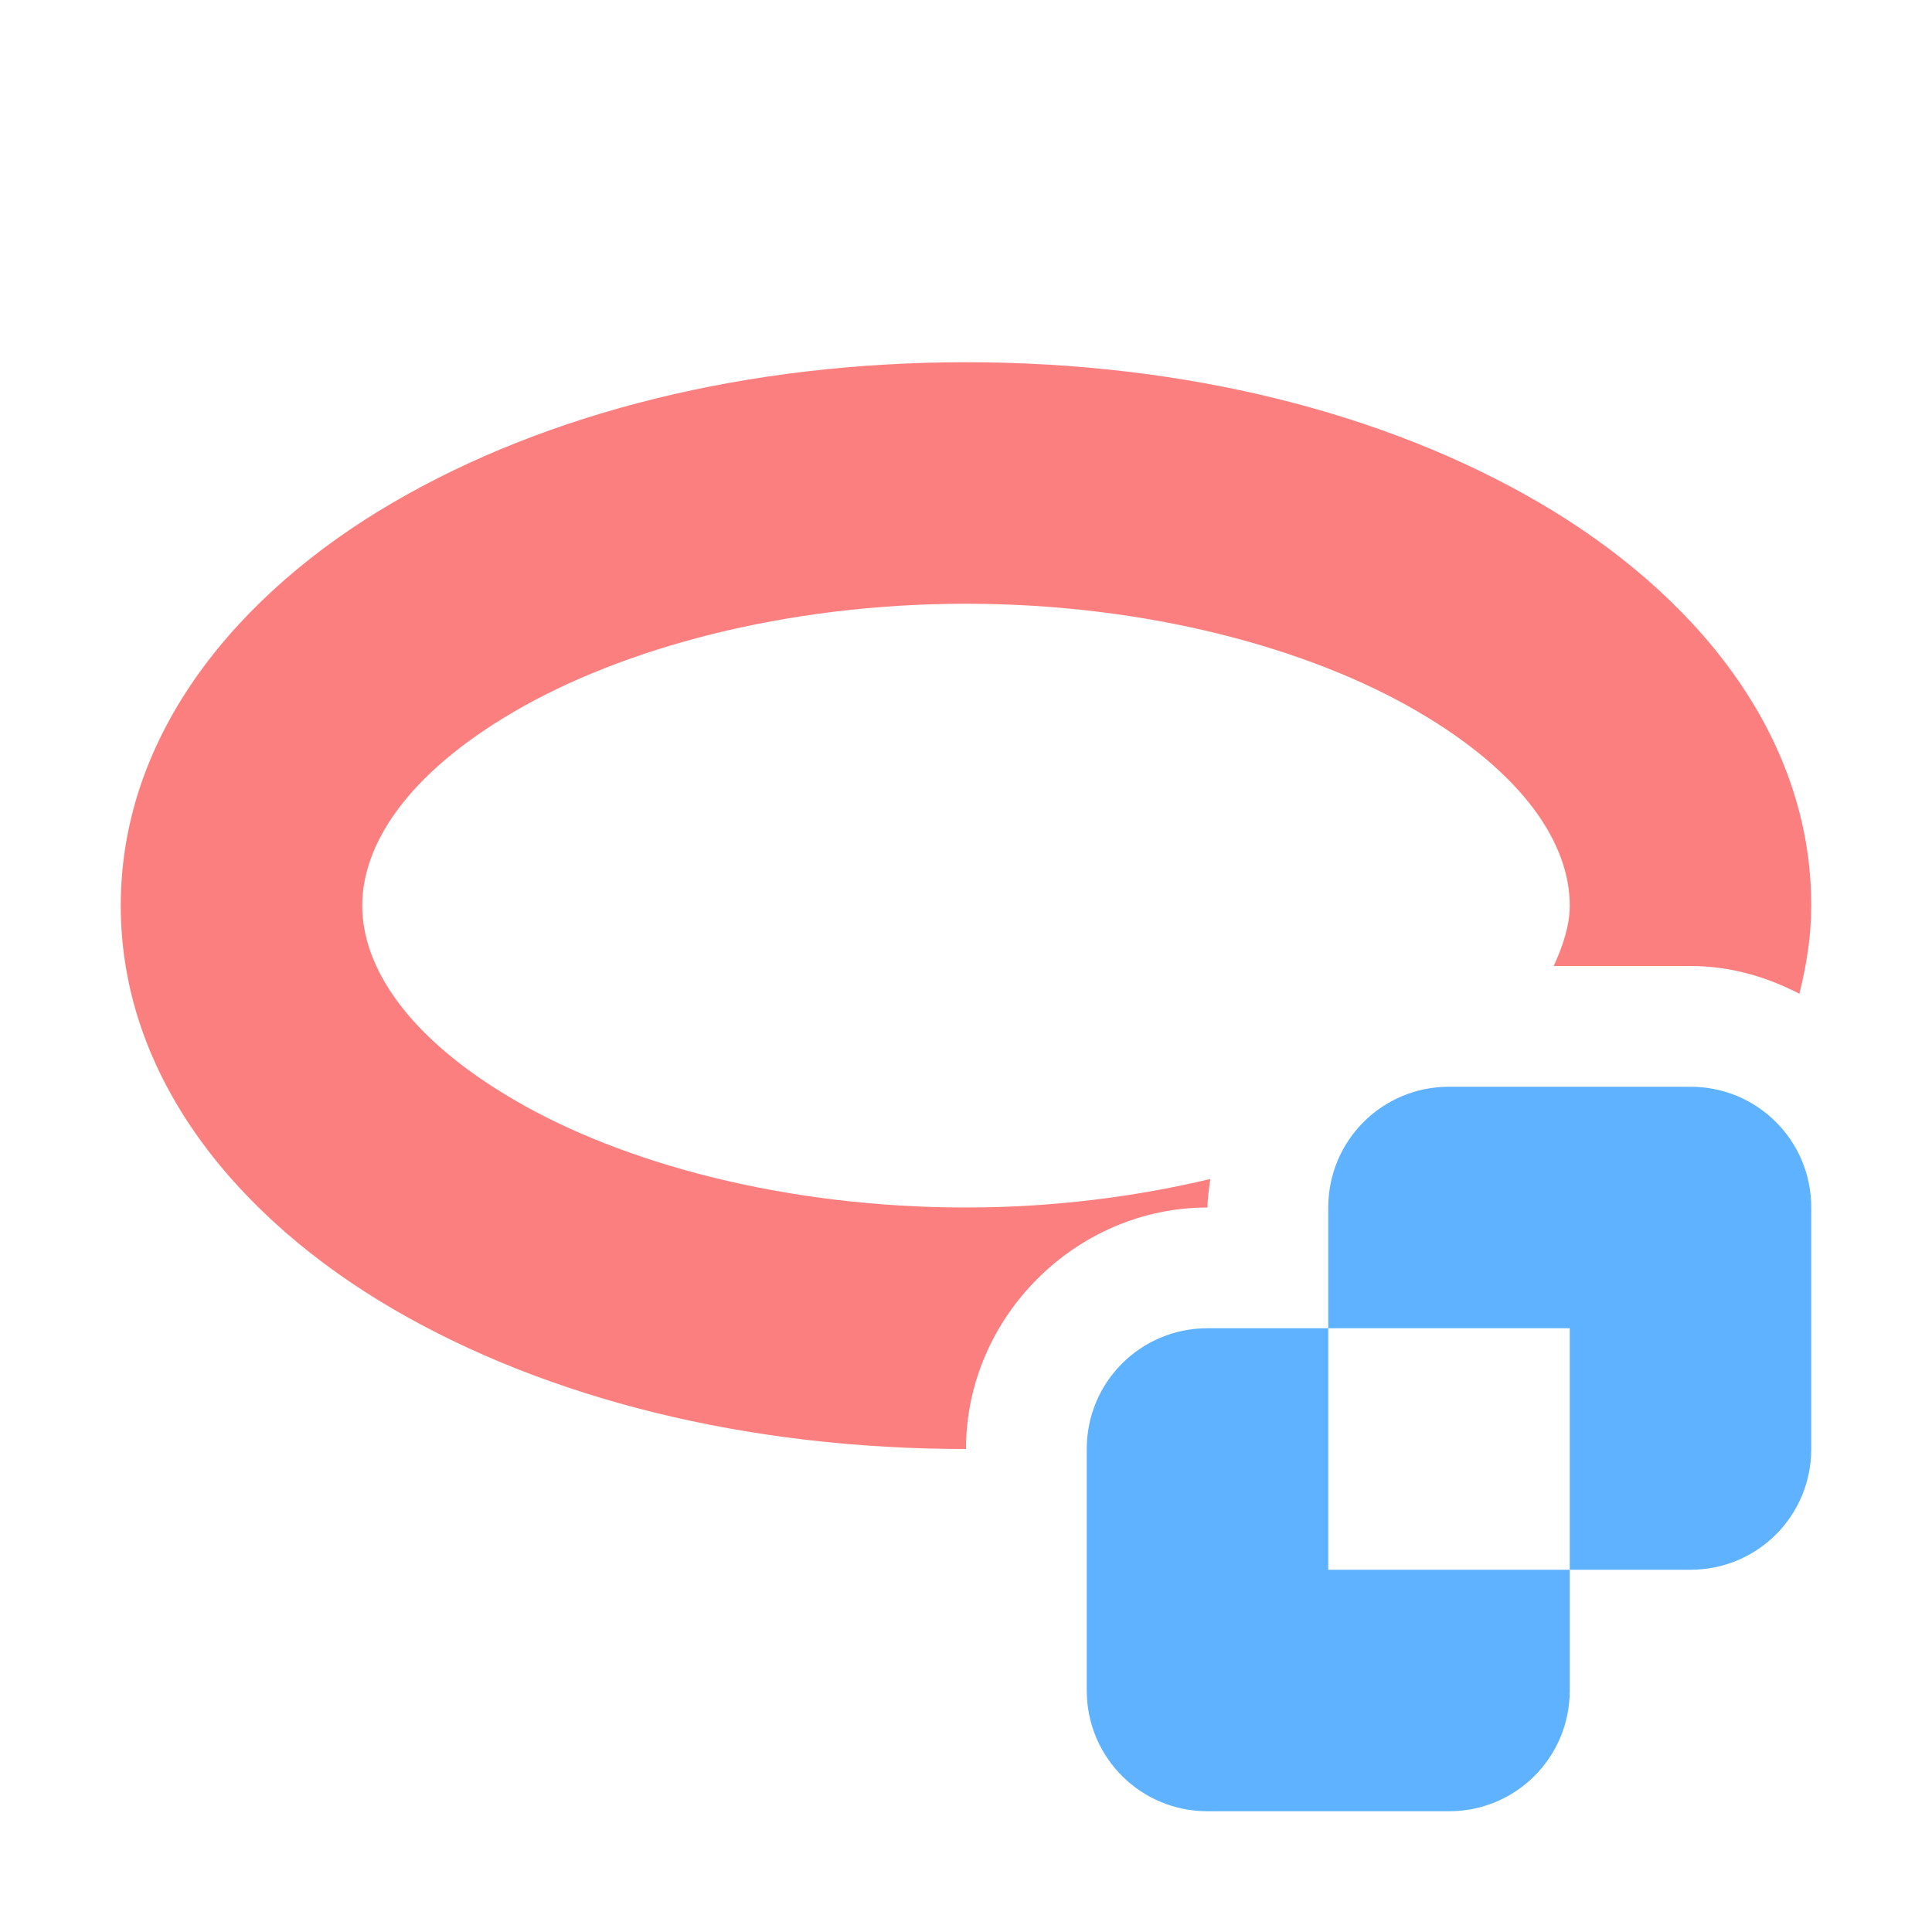
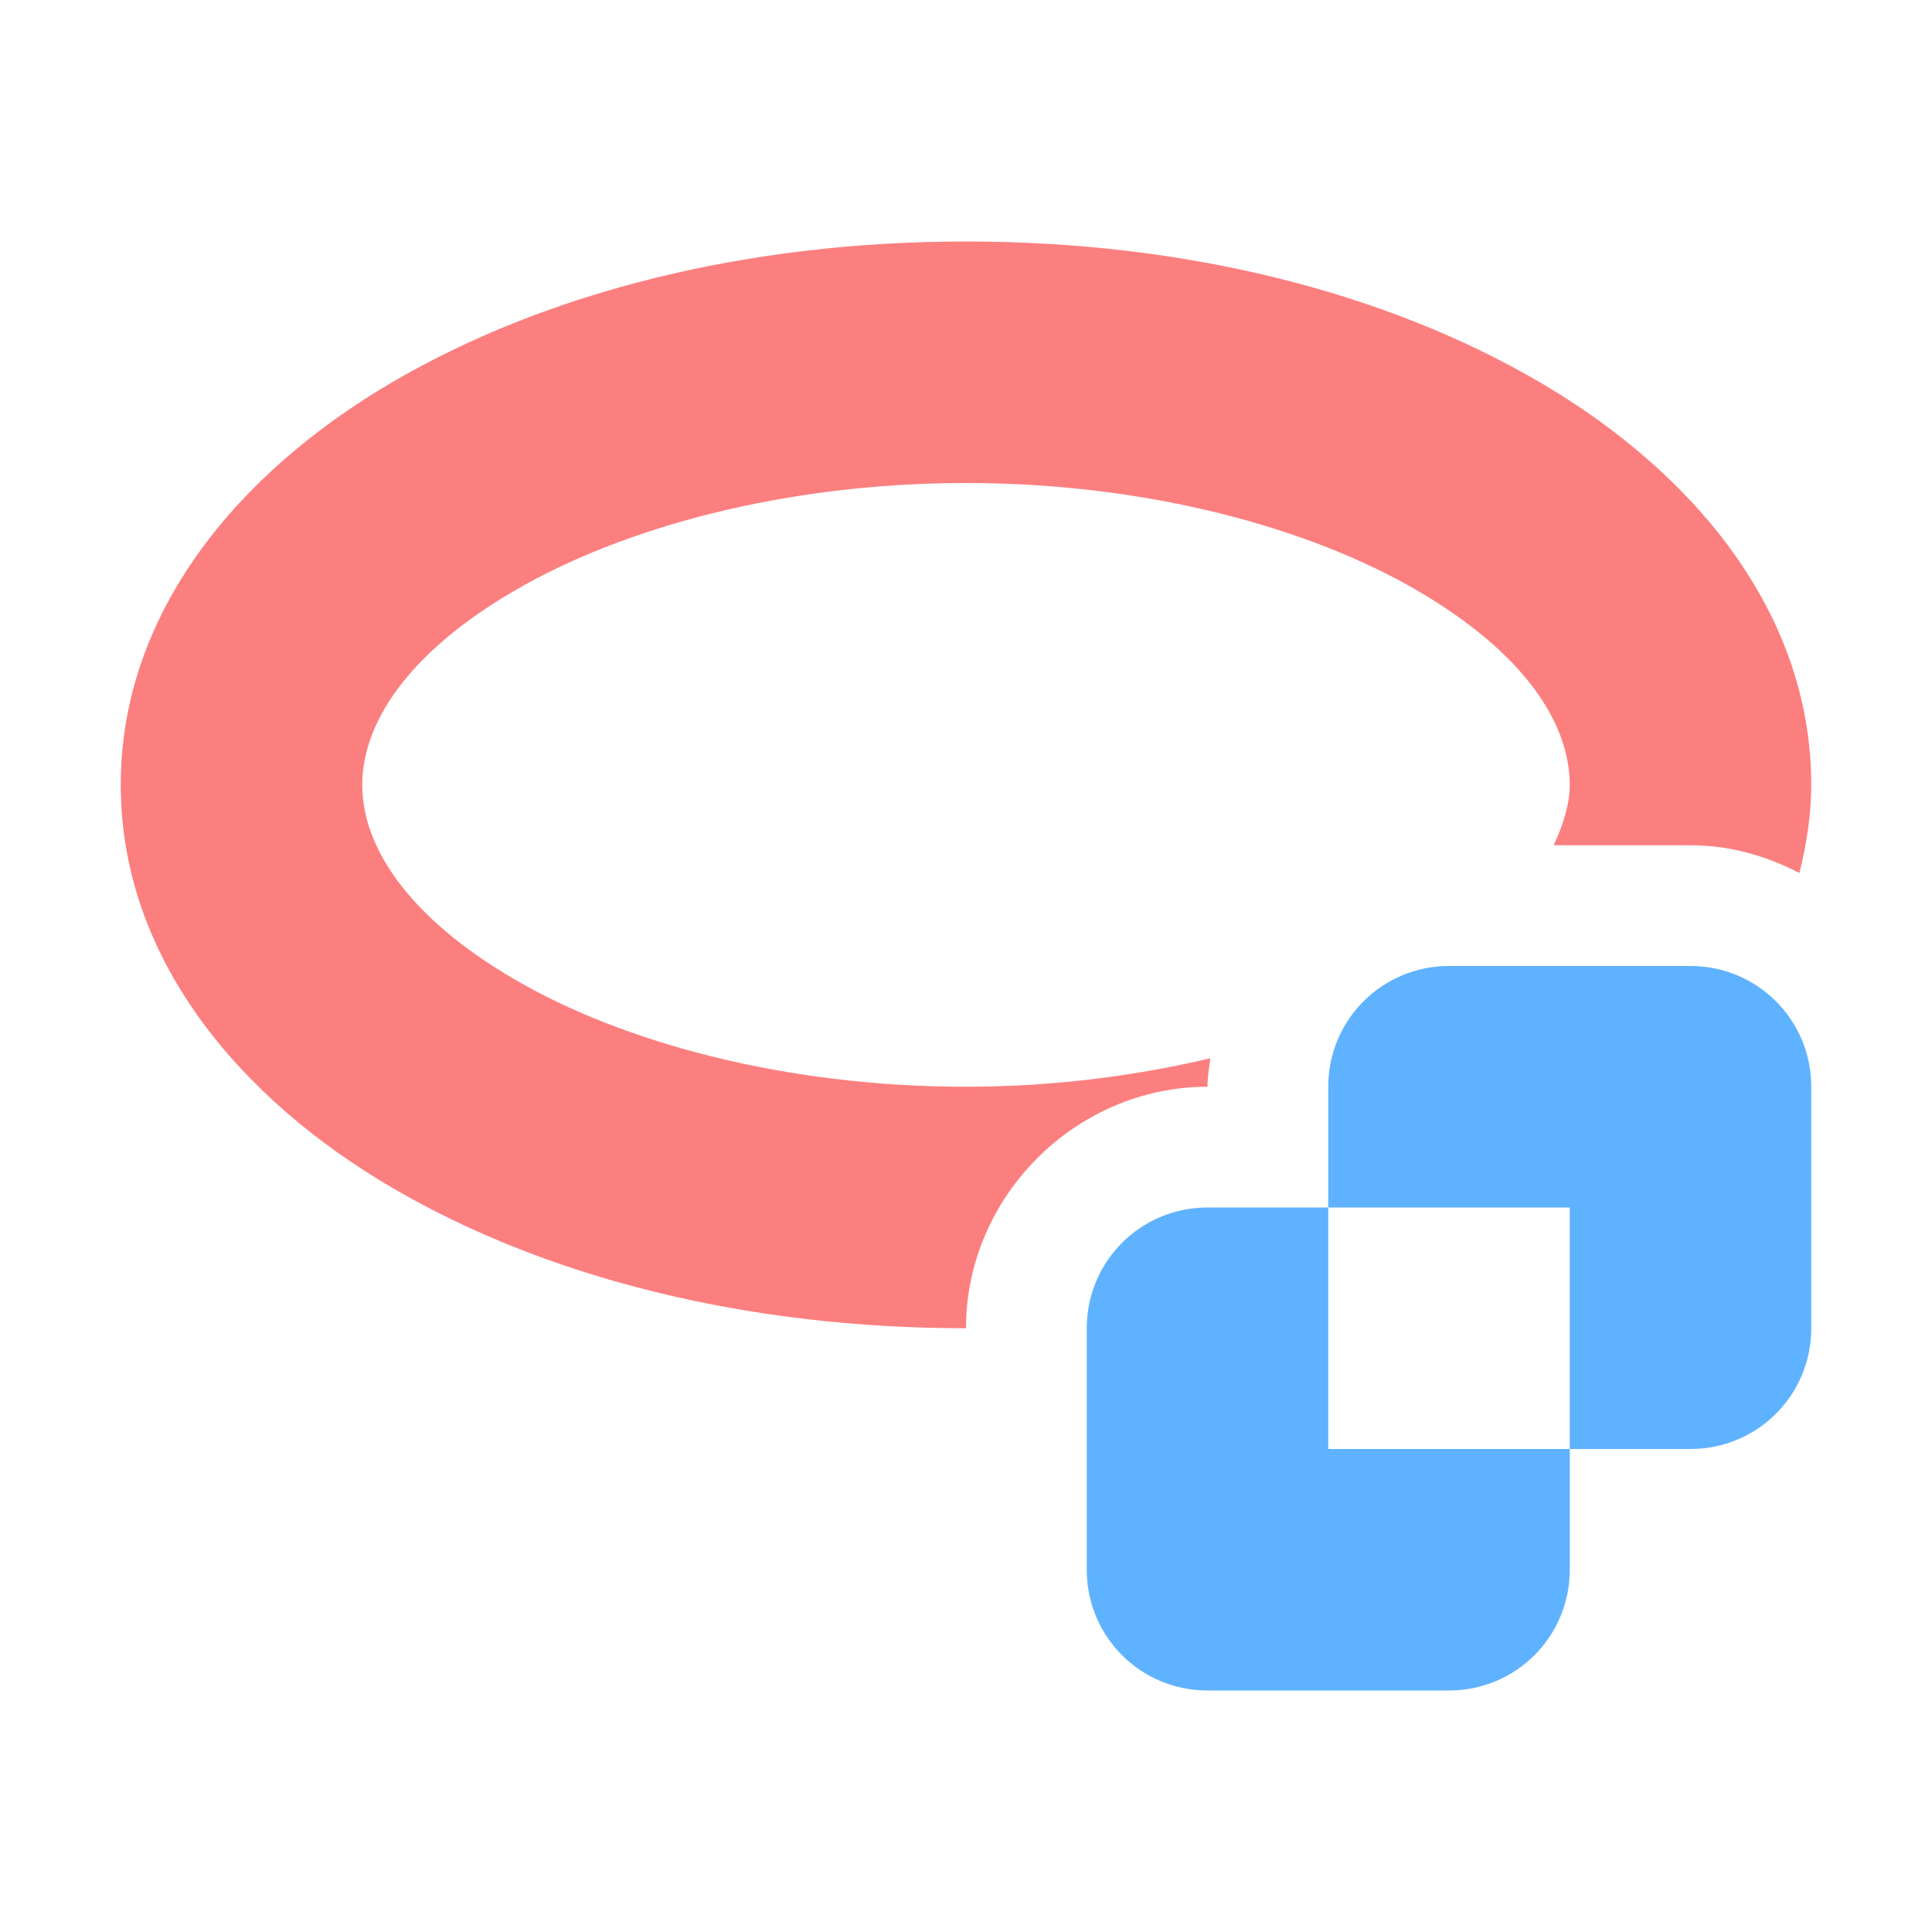
- <svg xmlns="http://www.w3.org/2000/svg" height="16" viewBox="0 0 16 16" width="16">
-   <path d="m8 3c-1.815 0-3.469.417-4.746 1.162-1.277.745-2.254 1.908-2.254 3.338 0 1.43.977 2.595 2.254 3.34s2.932 1.16 4.746 1.16c0-1.091.909-2 2-2 0-.081.014-.158.023-.236-.618.147-1.301.236-2.023.236-1.499 0-2.844-.367-3.738-.889-.895-.522-1.262-1.108-1.262-1.611 0-.503.367-1.088 1.262-1.609.895-.522 2.239-.891 3.738-.891s2.844.369 3.738.891c.895.522 1.262 1.106 1.262 1.609 0 .16-.054.328-.133.5h1.133c.325 0 .629.088.902.23.058-.236.098-.477.098-.73 0-1.43-.977-2.593-2.254-3.338-1.277-.745-2.932-1.162-4.746-1.162z" fill="#fc7f7f" />
-   <path d="m12 9c-.554 0-1 .446-1 1v1h2v2h1c.554 0 1-.446 1-1v-2c0-.554-.446-1-1-1zm1 4h-2v-2h-1c-.554 0-1 .446-1 1v2c0 .554.446 1 1 1h2c.554 0 1-.446 1-1z" fill="#5fb2ff" />
+ <svg xmlns="http://www.w3.org/2000/svg" height="80" viewBox="0 0 80 80" width="80" version="1.1" id="svg7740">
+   <defs id="defs7744" />
+   <g id="g7865" transform="matrix(5,0,0,5,-7e-5,-5)">
+     <path d="M 8,3 C 6.186,3 4.531,3.417 3.254,4.162 1.977,4.907 1,6.07 1,7.5 1,8.93 1.977,10.095 3.254,10.84 4.531,11.585 6.186,12 8,12 8,10.909 8.909,10 10,10 10,9.919 10.014,9.842 10.023,9.764 9.406,9.91 8.723,10 8,10 c -1.499,0 -2.844,-0.367 -3.738,-0.889 -0.895,-0.522 -1.262,-1.108 -1.262,-1.611 0,-0.503 0.367,-1.088 1.262,-1.609 0.895,-0.522 2.239,-0.891 3.738,-0.891 1.499,0 2.844,0.369 3.738,0.891 0.895,0.522 1.262,1.106 1.262,1.609 0,0.16 -0.054,0.328 -0.133,0.5 h 1.133 c 0.325,0 0.629,0.088 0.902,0.23 0.058,-0.236 0.098,-0.477 0.098,-0.73 0,-1.43 -0.977,-2.593 -2.254,-3.338 -1.277,-0.745 -2.932,-1.162 -4.746,-1.162 z" fill="#fc7f7f" id="path7736" />
+     <path d="m 12,9 c -0.554,0 -1,0.446 -1,1 v 1 h 2 v 2 h 1 c 0.554,0 1,-0.446 1,-1 V 10 C 15,9.446 14.554,9 14,9 Z m 1,4 h -2 v -2 h -1 c -0.554,0 -1,0.446 -1,1 v 2 c 0,0.554 0.446,1 1,1 h 2 c 0.554,0 1,-0.446 1,-1 z" fill="#5fb2ff" id="path7738" />
+   </g>
</svg>
